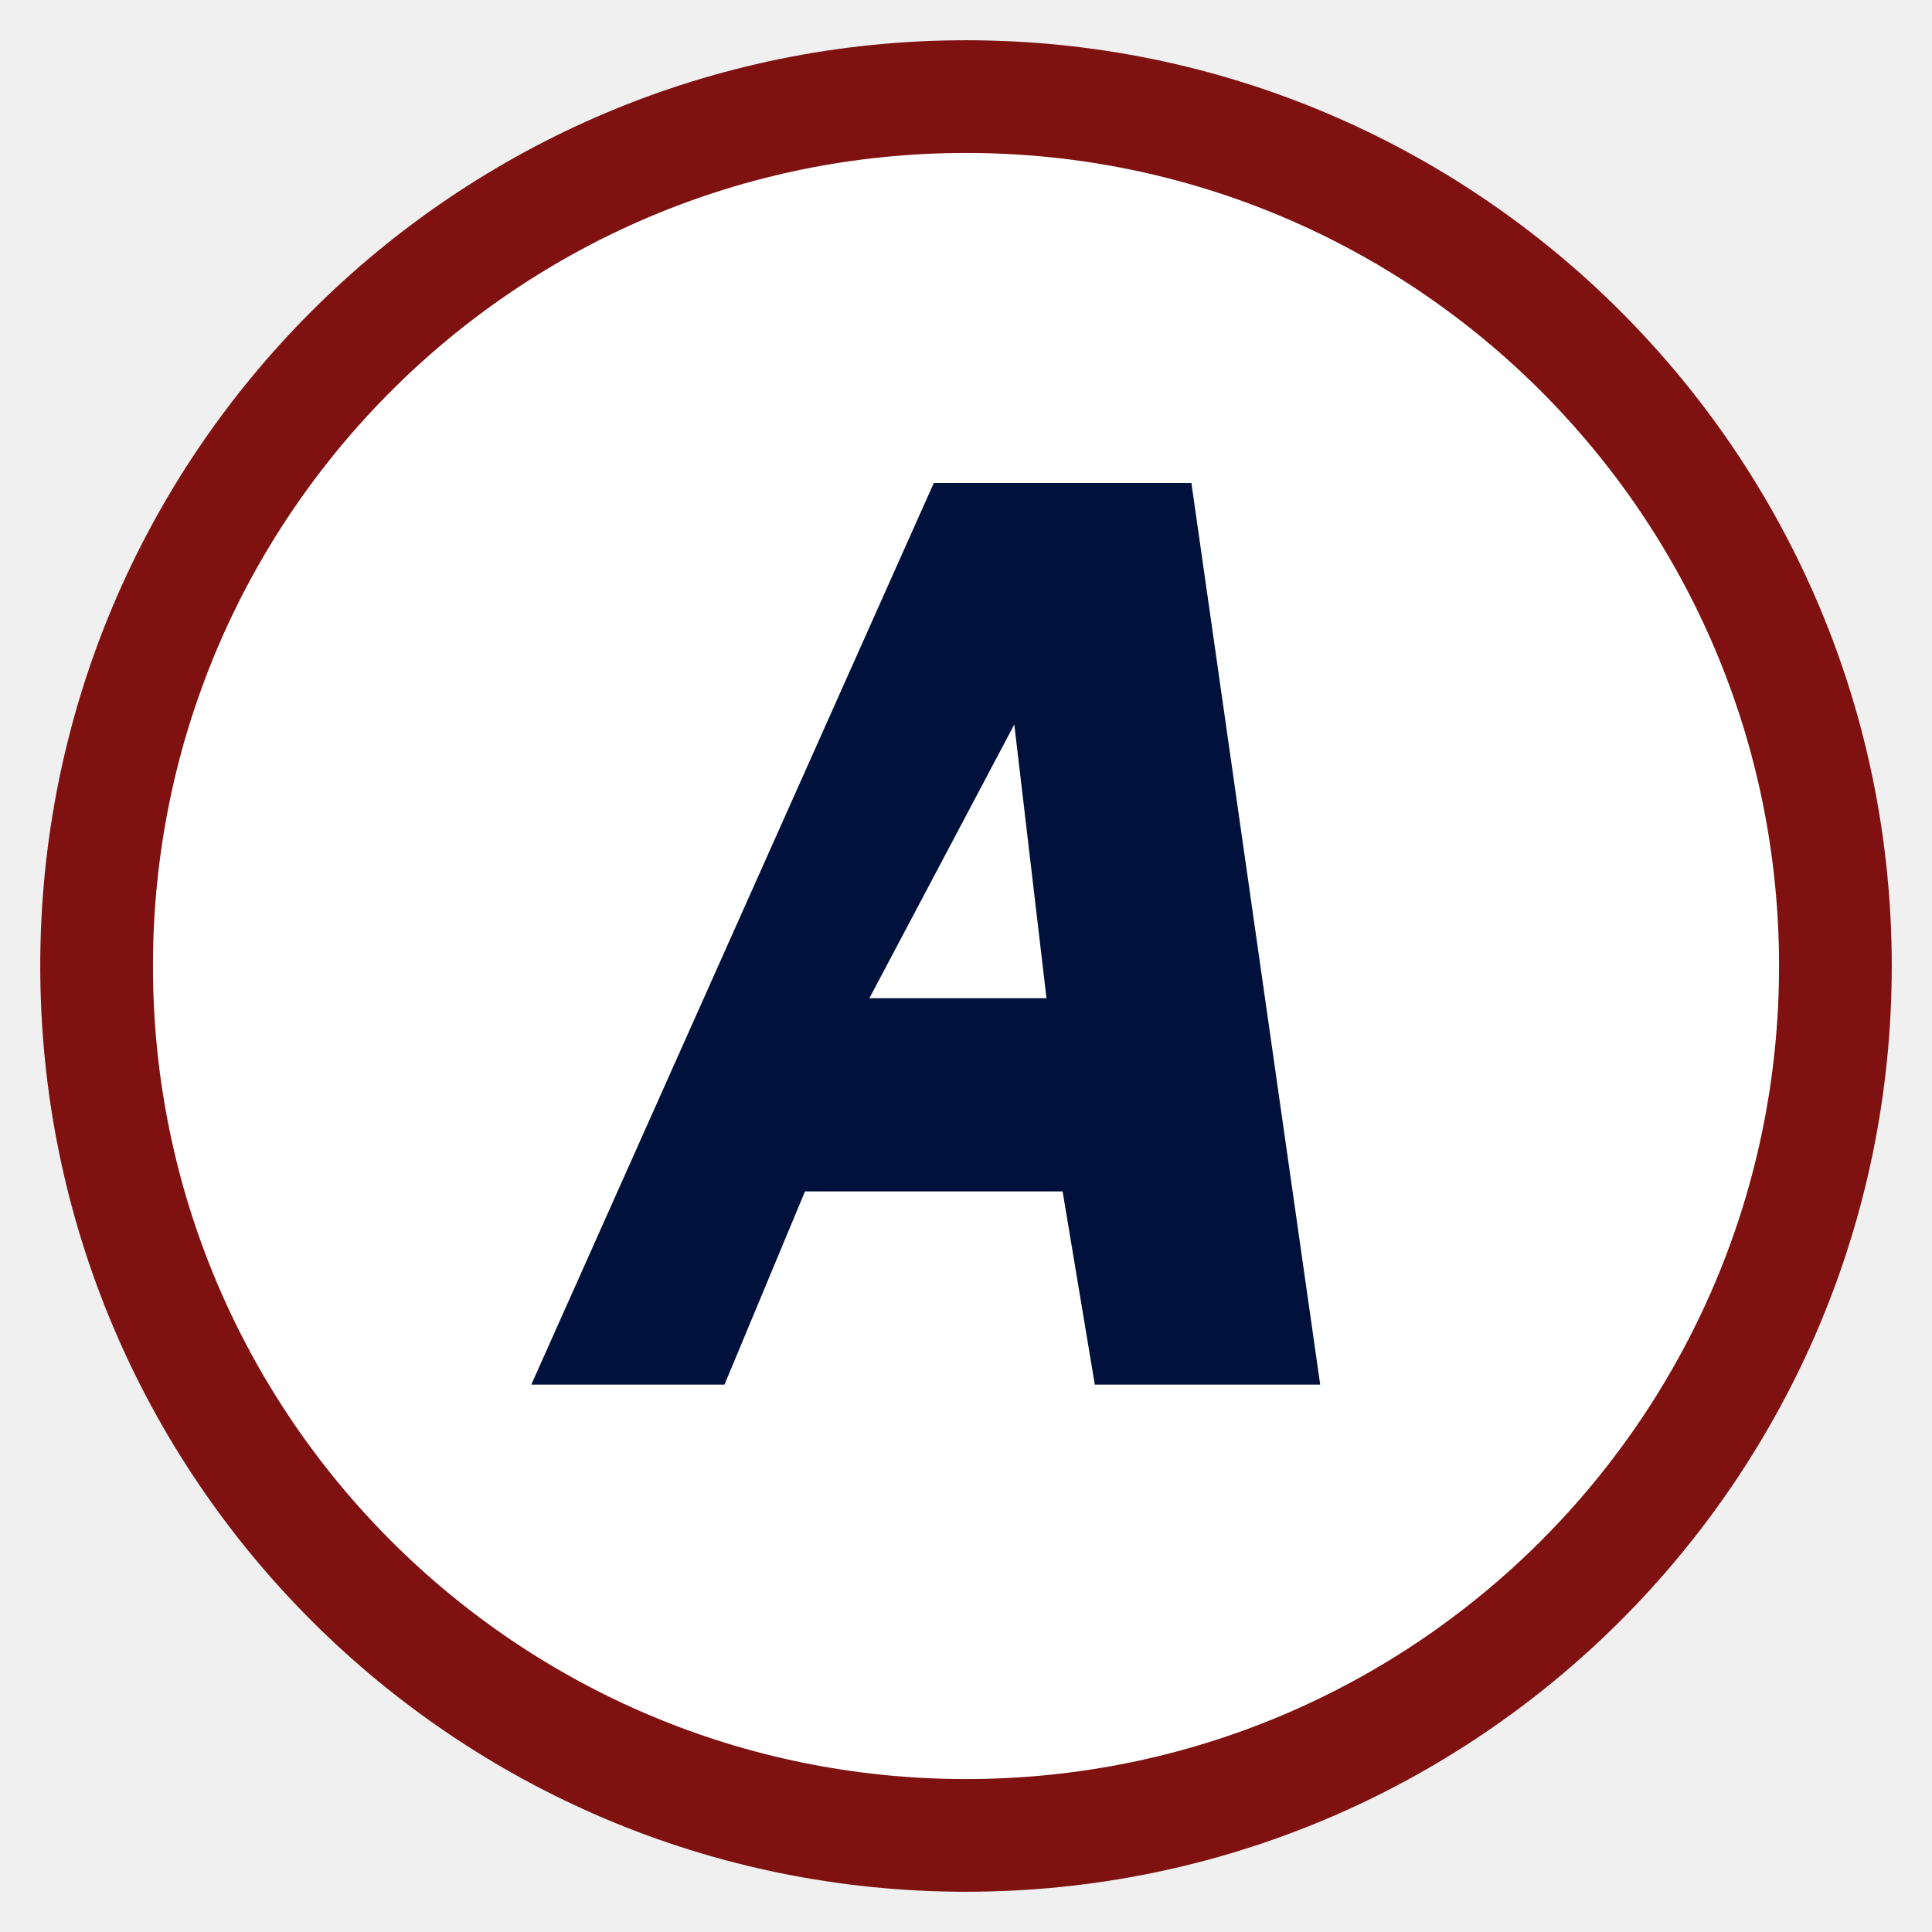
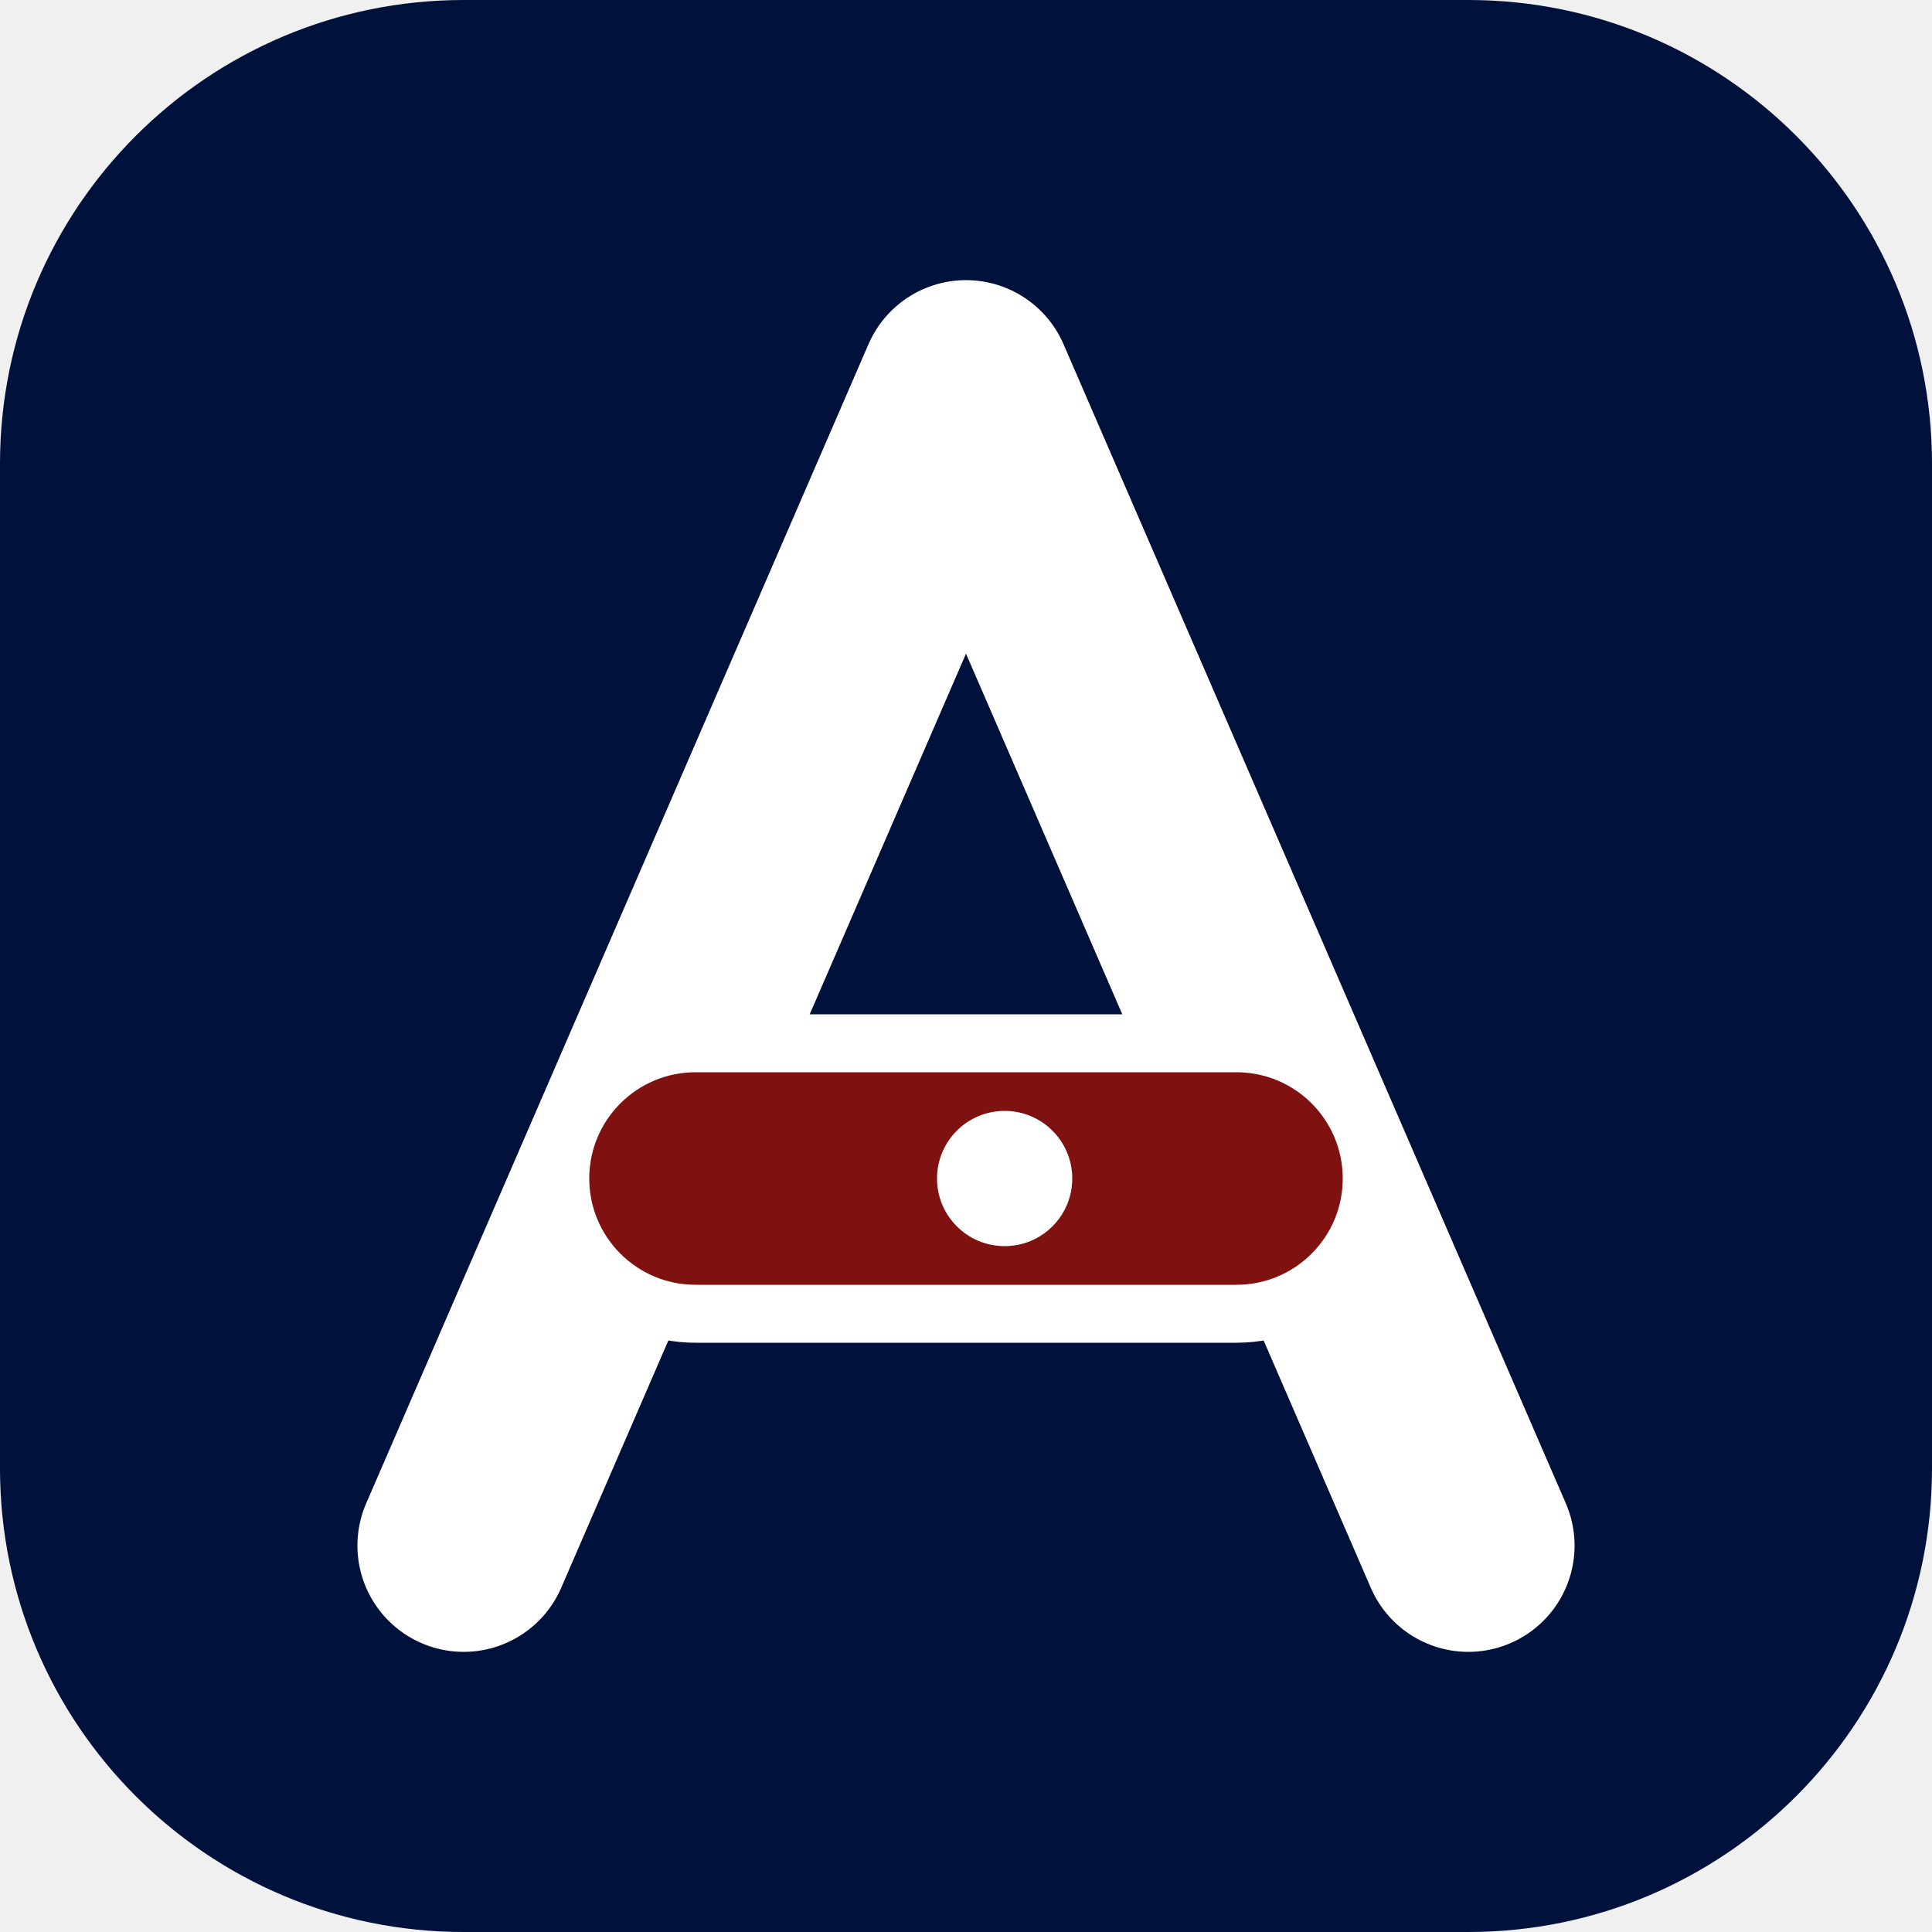
- <svg xmlns="http://www.w3.org/2000/svg" viewBox="0 0 120 120">
-   <circle cx="60" cy="60" r="54" fill="#fff" stroke="#7F1111" stroke-width="7" />
-   <path d="M33 86 L58 30 L74 30 L82 86 L68 86 L66 74 L50 74 L45 86 Z M54 62 L65 62 L63 45 Z" fill="#00123B" />
+ <svg xmlns="http://www.w3.org/2000/svg" viewBox="0 0 100 100" role="img" aria-label="Artizy">
+   <rect width="100" height="100" rx="24" fill="#00123B" />
+   <path d="M24 80 L50 20 L76 80" fill="none" stroke="#FFFFFF" stroke-width="11" stroke-linecap="round" stroke-linejoin="round" />
+   <rect x="29" y="54" width="42" height="14" rx="7" fill="#7F1111" stroke="#FFFFFF" stroke-width="3" />
+   <circle cx="52" cy="61" r="3.5" fill="#FFFFFF" />
</svg>
